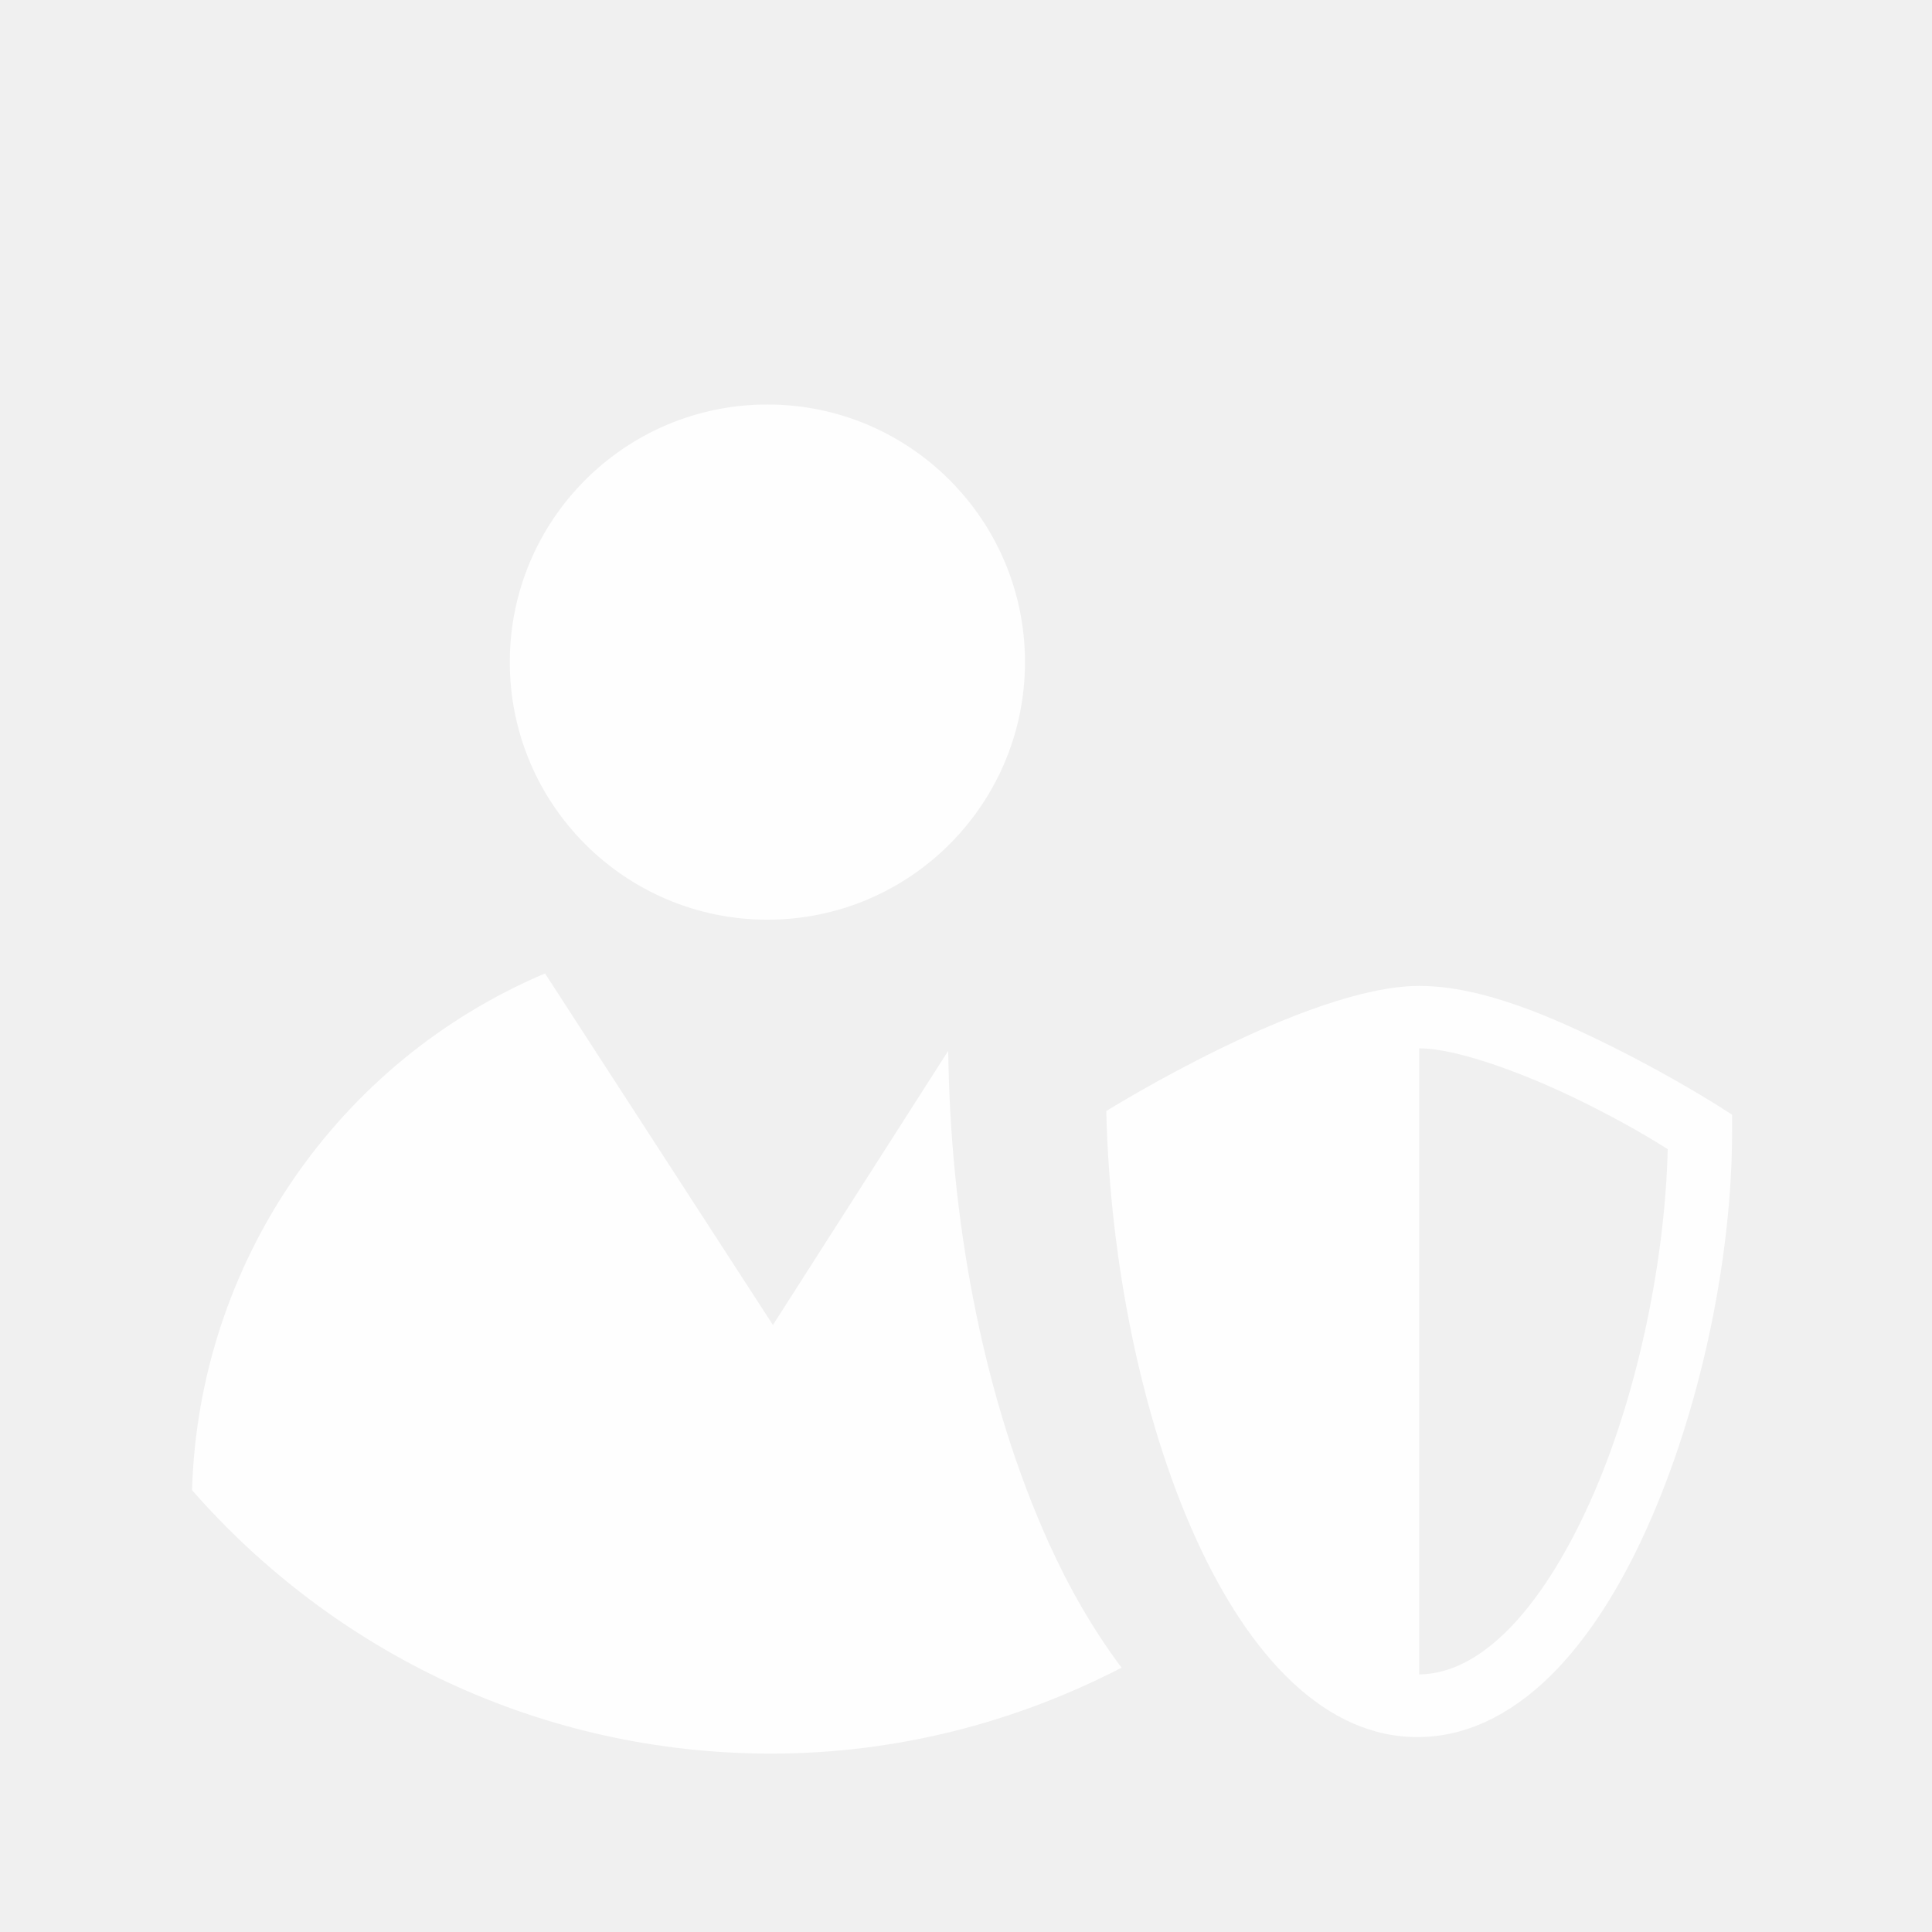
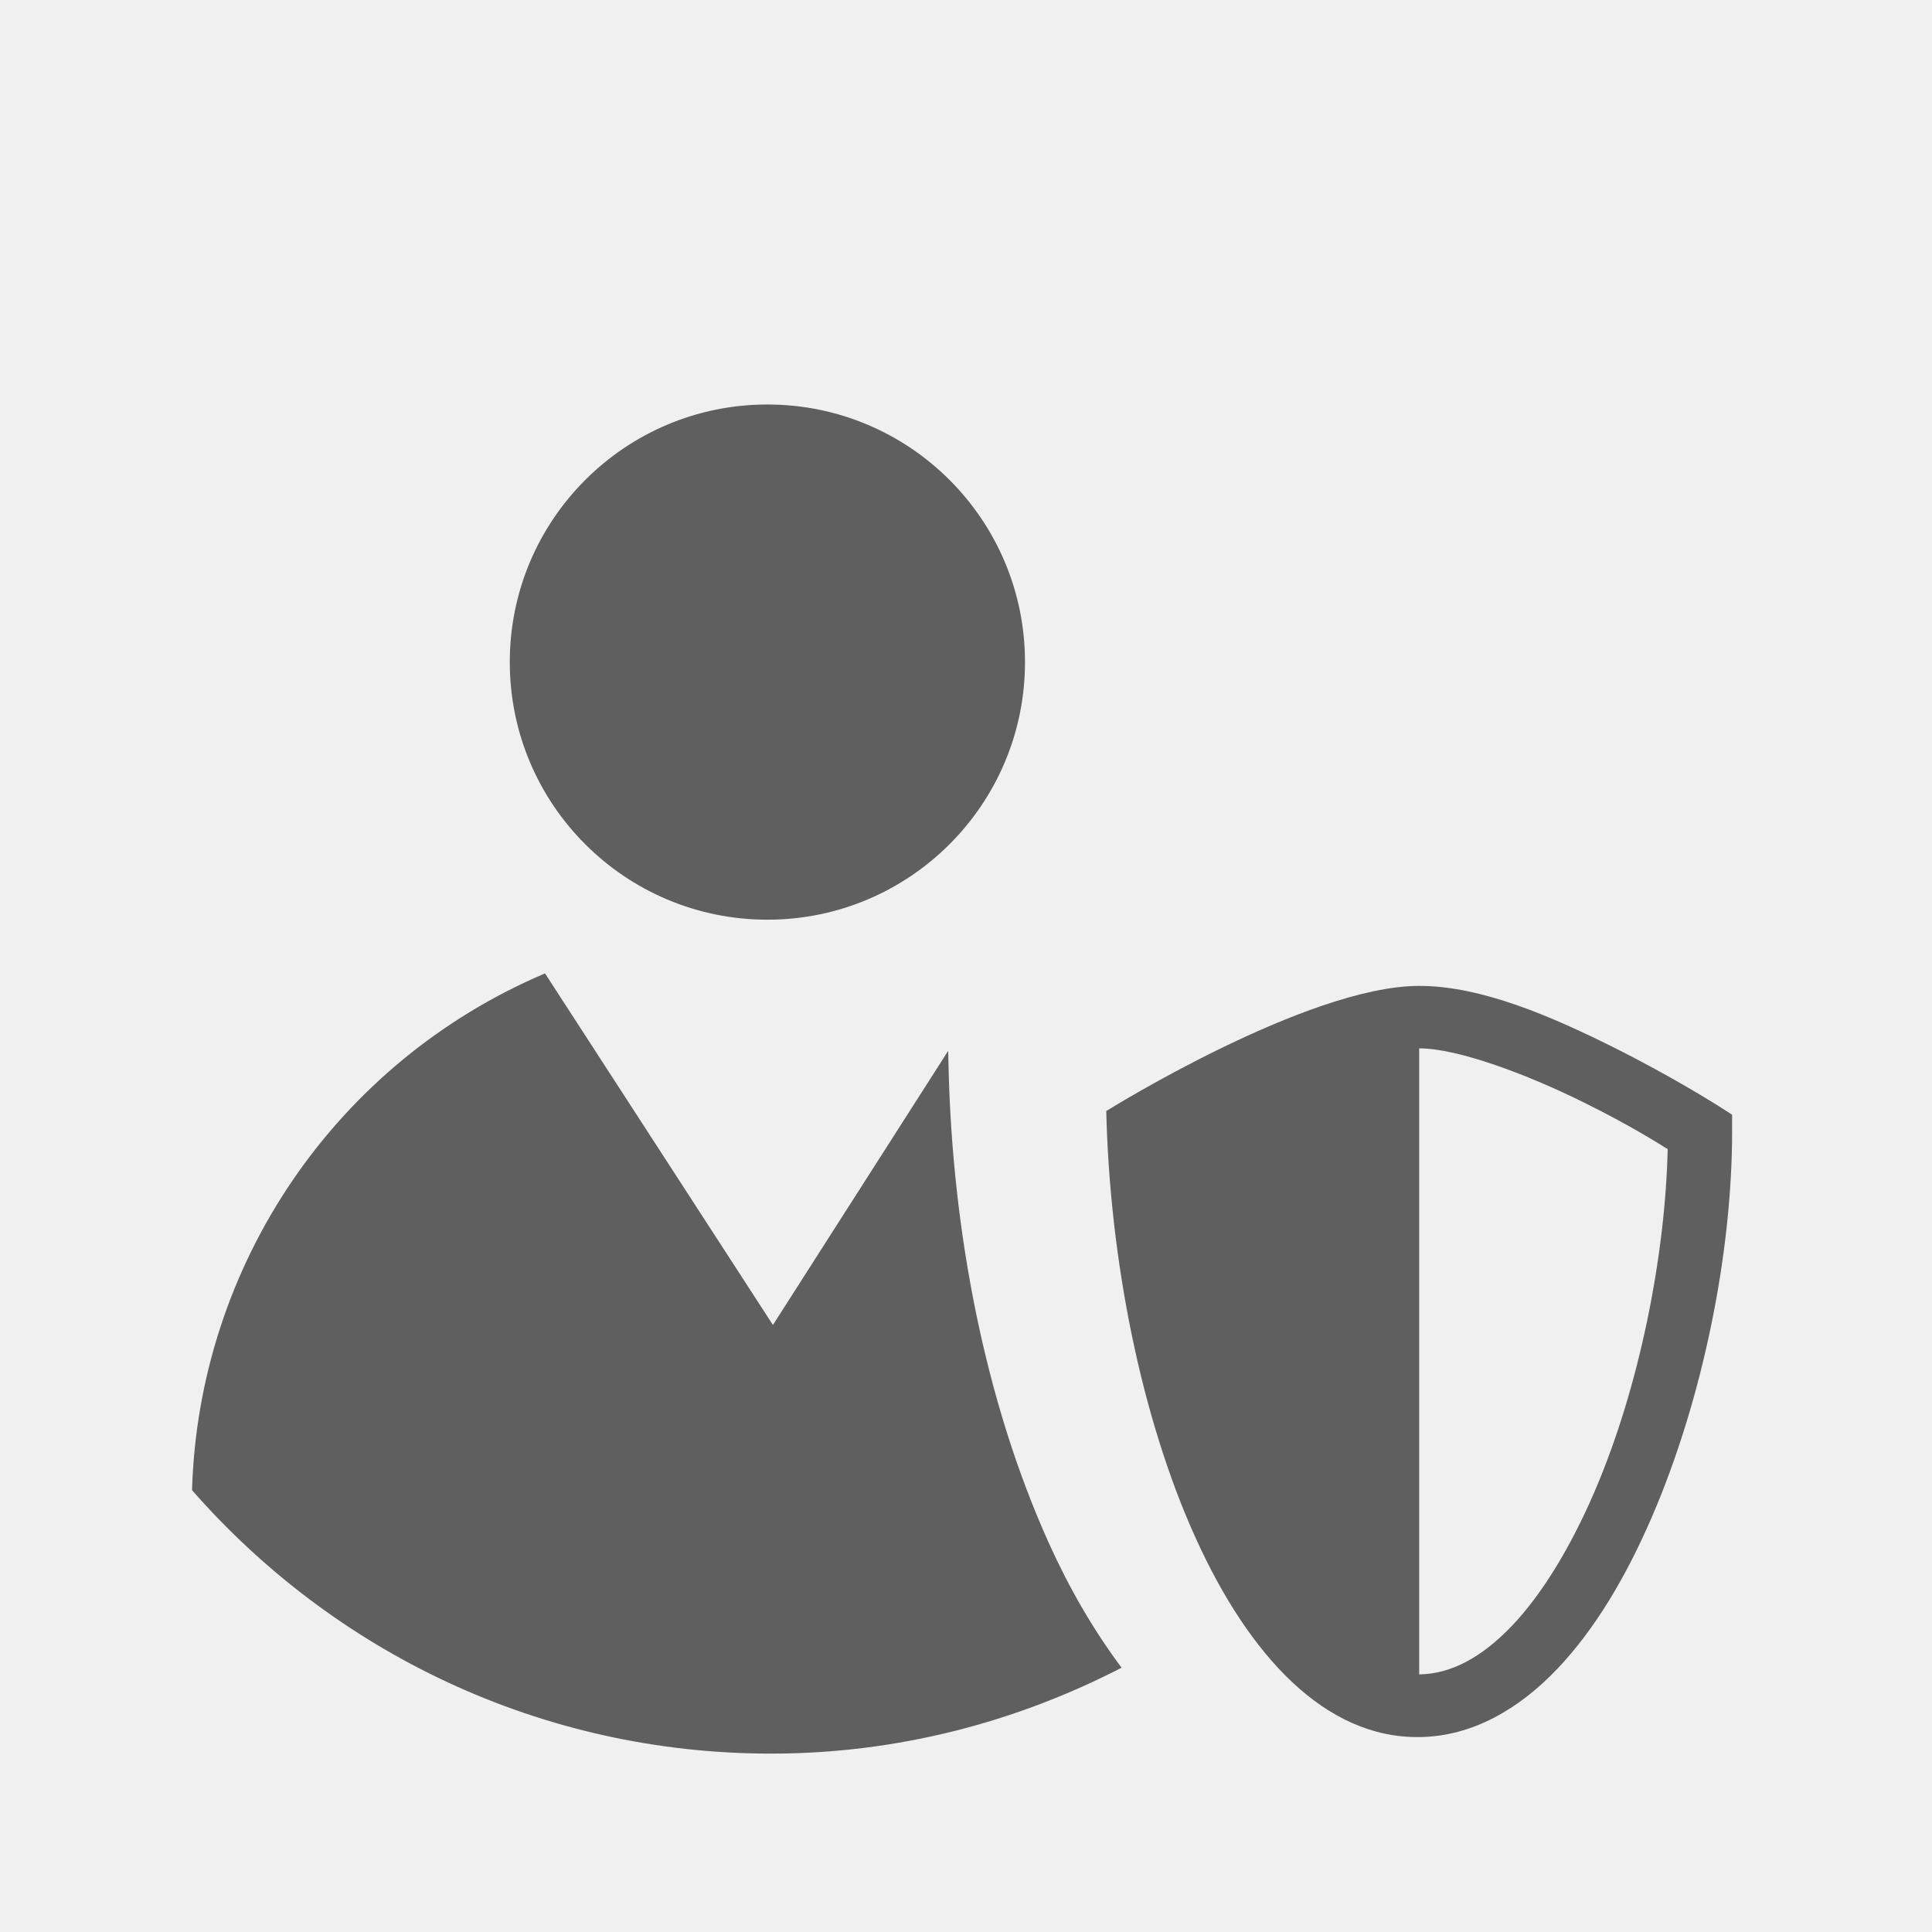
- <svg xmlns="http://www.w3.org/2000/svg" width="800px" height="800px" viewBox="0 0 30 30" version="1.1" id="svg822" fill="#000000">
+ <svg xmlns="http://www.w3.org/2000/svg" width="800px" height="800px" viewBox="0 0 30 30" version="1.1" id="svg822" fill="rgba(80, 80, 80, 1)">
  <g id="SVGRepo_bgCarrier" stroke-width="0" />
  <g id="SVGRepo_tracerCarrier" stroke-linecap="round" stroke-linejoin="round" />
  <g id="SVGRepo_iconCarrier">
    <defs id="defs816" />
    <g id="layer1" transform="translate(0,-289.0625)">
-       <path style="opacity:0.91;fill:#ffffff;fill-opacity:1;stroke:none;stroke-width:0.5;stroke-miterlimit:4;stroke-dasharray:none;stroke-opacity:1" d="M 11.916 6.281 A 4 4 0 0 0 7.916 10.281 A 4 4 0 0 0 11.916 14.281 A 4 4 0 0 0 15.916 10.281 A 4 4 0 0 0 11.916 6.281 z M 8.463 15.115 C 5.225 16.489 3.085 19.623 2.982 23.139 C 5.172 25.642 8.383 27.23 11.973 27.23 C 13.939 27.23 15.782 26.739 17.416 25.896 C 16.973 25.304 16.6 24.655 16.285 23.957 C 15.297 21.768 14.789 19.133 14.729 16.57 L 14.723 16.318 L 12.002 20.574 L 8.463 15.115 z M 22.037 15.309 C 20.292 15.309 17.178 17.252 17.178 17.252 C 17.288 21.884 19.127 27.009 22.037 26.973 C 22.04 26.973 22.044 26.973 22.047 26.973 C 22.865 26.962 23.589 26.536 24.18 25.916 C 24.77 25.296 25.256 24.472 25.654 23.547 C 26.451 21.696 26.896 19.438 26.896 17.576 L 26.896 17.309 L 26.672 17.166 C 26.672 17.166 25.951 16.708 25.029 16.25 C 24.107 15.792 23.01 15.309 22.041 15.309 L 22.037 15.309 z M 22.037 16.279 L 22.041 16.279 C 22.642 16.279 23.726 16.688 24.598 17.121 C 25.326 17.483 25.721 17.735 25.896 17.844 C 25.857 19.506 25.458 21.539 24.76 23.162 C 24.393 24.014 23.951 24.749 23.477 25.246 C 23.003 25.742 22.527 25.993 22.037 26 L 22.037 16.279 z " transform="translate(0,289.0625)" id="path852" />
+       <path style="opacity:0.91;fill:rgba(80, 80, 80, 1);fill-opacity:1;stroke:none;stroke-width:0.5;stroke-miterlimit:4;stroke-dasharray:none;stroke-opacity:1" d="M 11.916 6.281 A 4 4 0 0 0 7.916 10.281 A 4 4 0 0 0 11.916 14.281 A 4 4 0 0 0 15.916 10.281 A 4 4 0 0 0 11.916 6.281 z M 8.463 15.115 C 5.225 16.489 3.085 19.623 2.982 23.139 C 5.172 25.642 8.383 27.23 11.973 27.23 C 13.939 27.23 15.782 26.739 17.416 25.896 C 16.973 25.304 16.6 24.655 16.285 23.957 C 15.297 21.768 14.789 19.133 14.729 16.57 L 14.723 16.318 L 12.002 20.574 L 8.463 15.115 z M 22.037 15.309 C 20.292 15.309 17.178 17.252 17.178 17.252 C 17.288 21.884 19.127 27.009 22.037 26.973 C 22.04 26.973 22.044 26.973 22.047 26.973 C 22.865 26.962 23.589 26.536 24.18 25.916 C 24.77 25.296 25.256 24.472 25.654 23.547 C 26.451 21.696 26.896 19.438 26.896 17.576 L 26.896 17.309 L 26.672 17.166 C 26.672 17.166 25.951 16.708 25.029 16.25 C 24.107 15.792 23.01 15.309 22.041 15.309 L 22.037 15.309 z M 22.037 16.279 L 22.041 16.279 C 22.642 16.279 23.726 16.688 24.598 17.121 C 25.326 17.483 25.721 17.735 25.896 17.844 C 25.857 19.506 25.458 21.539 24.76 23.162 C 24.393 24.014 23.951 24.749 23.477 25.246 C 23.003 25.742 22.527 25.993 22.037 26 L 22.037 16.279 z " transform="translate(0,289.0625)" id="path852" />
    </g>
  </g>
</svg>
